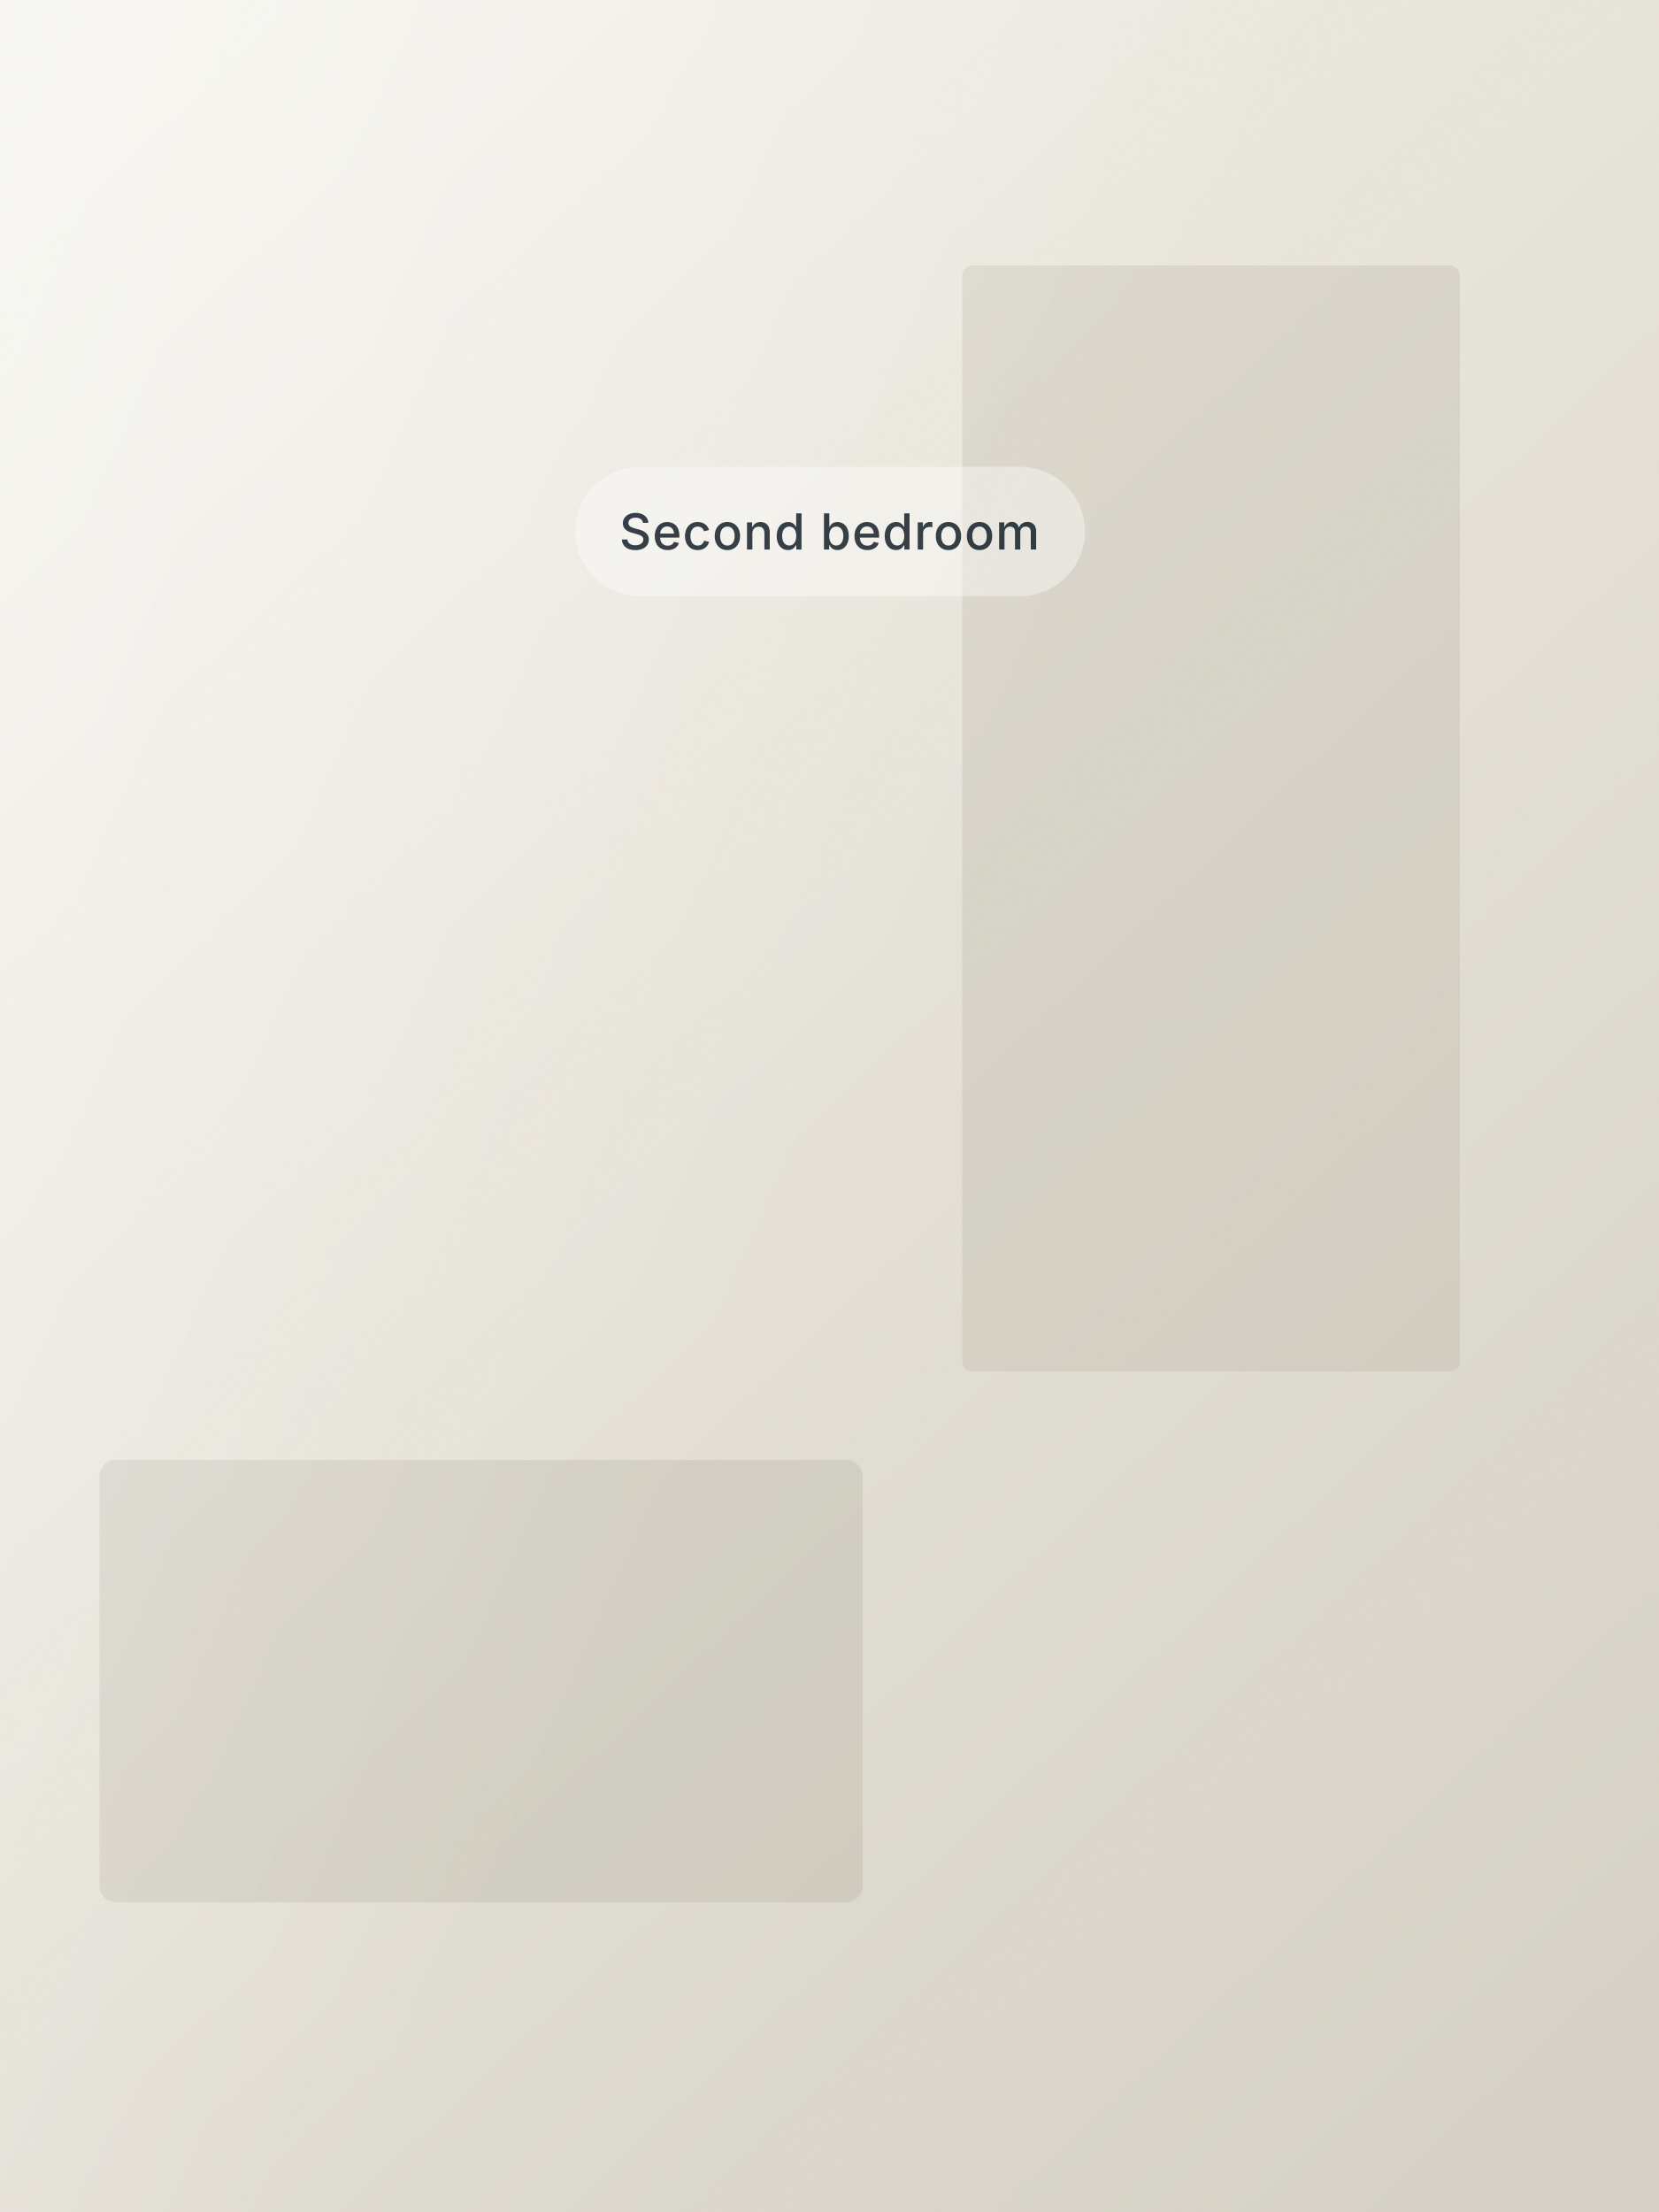
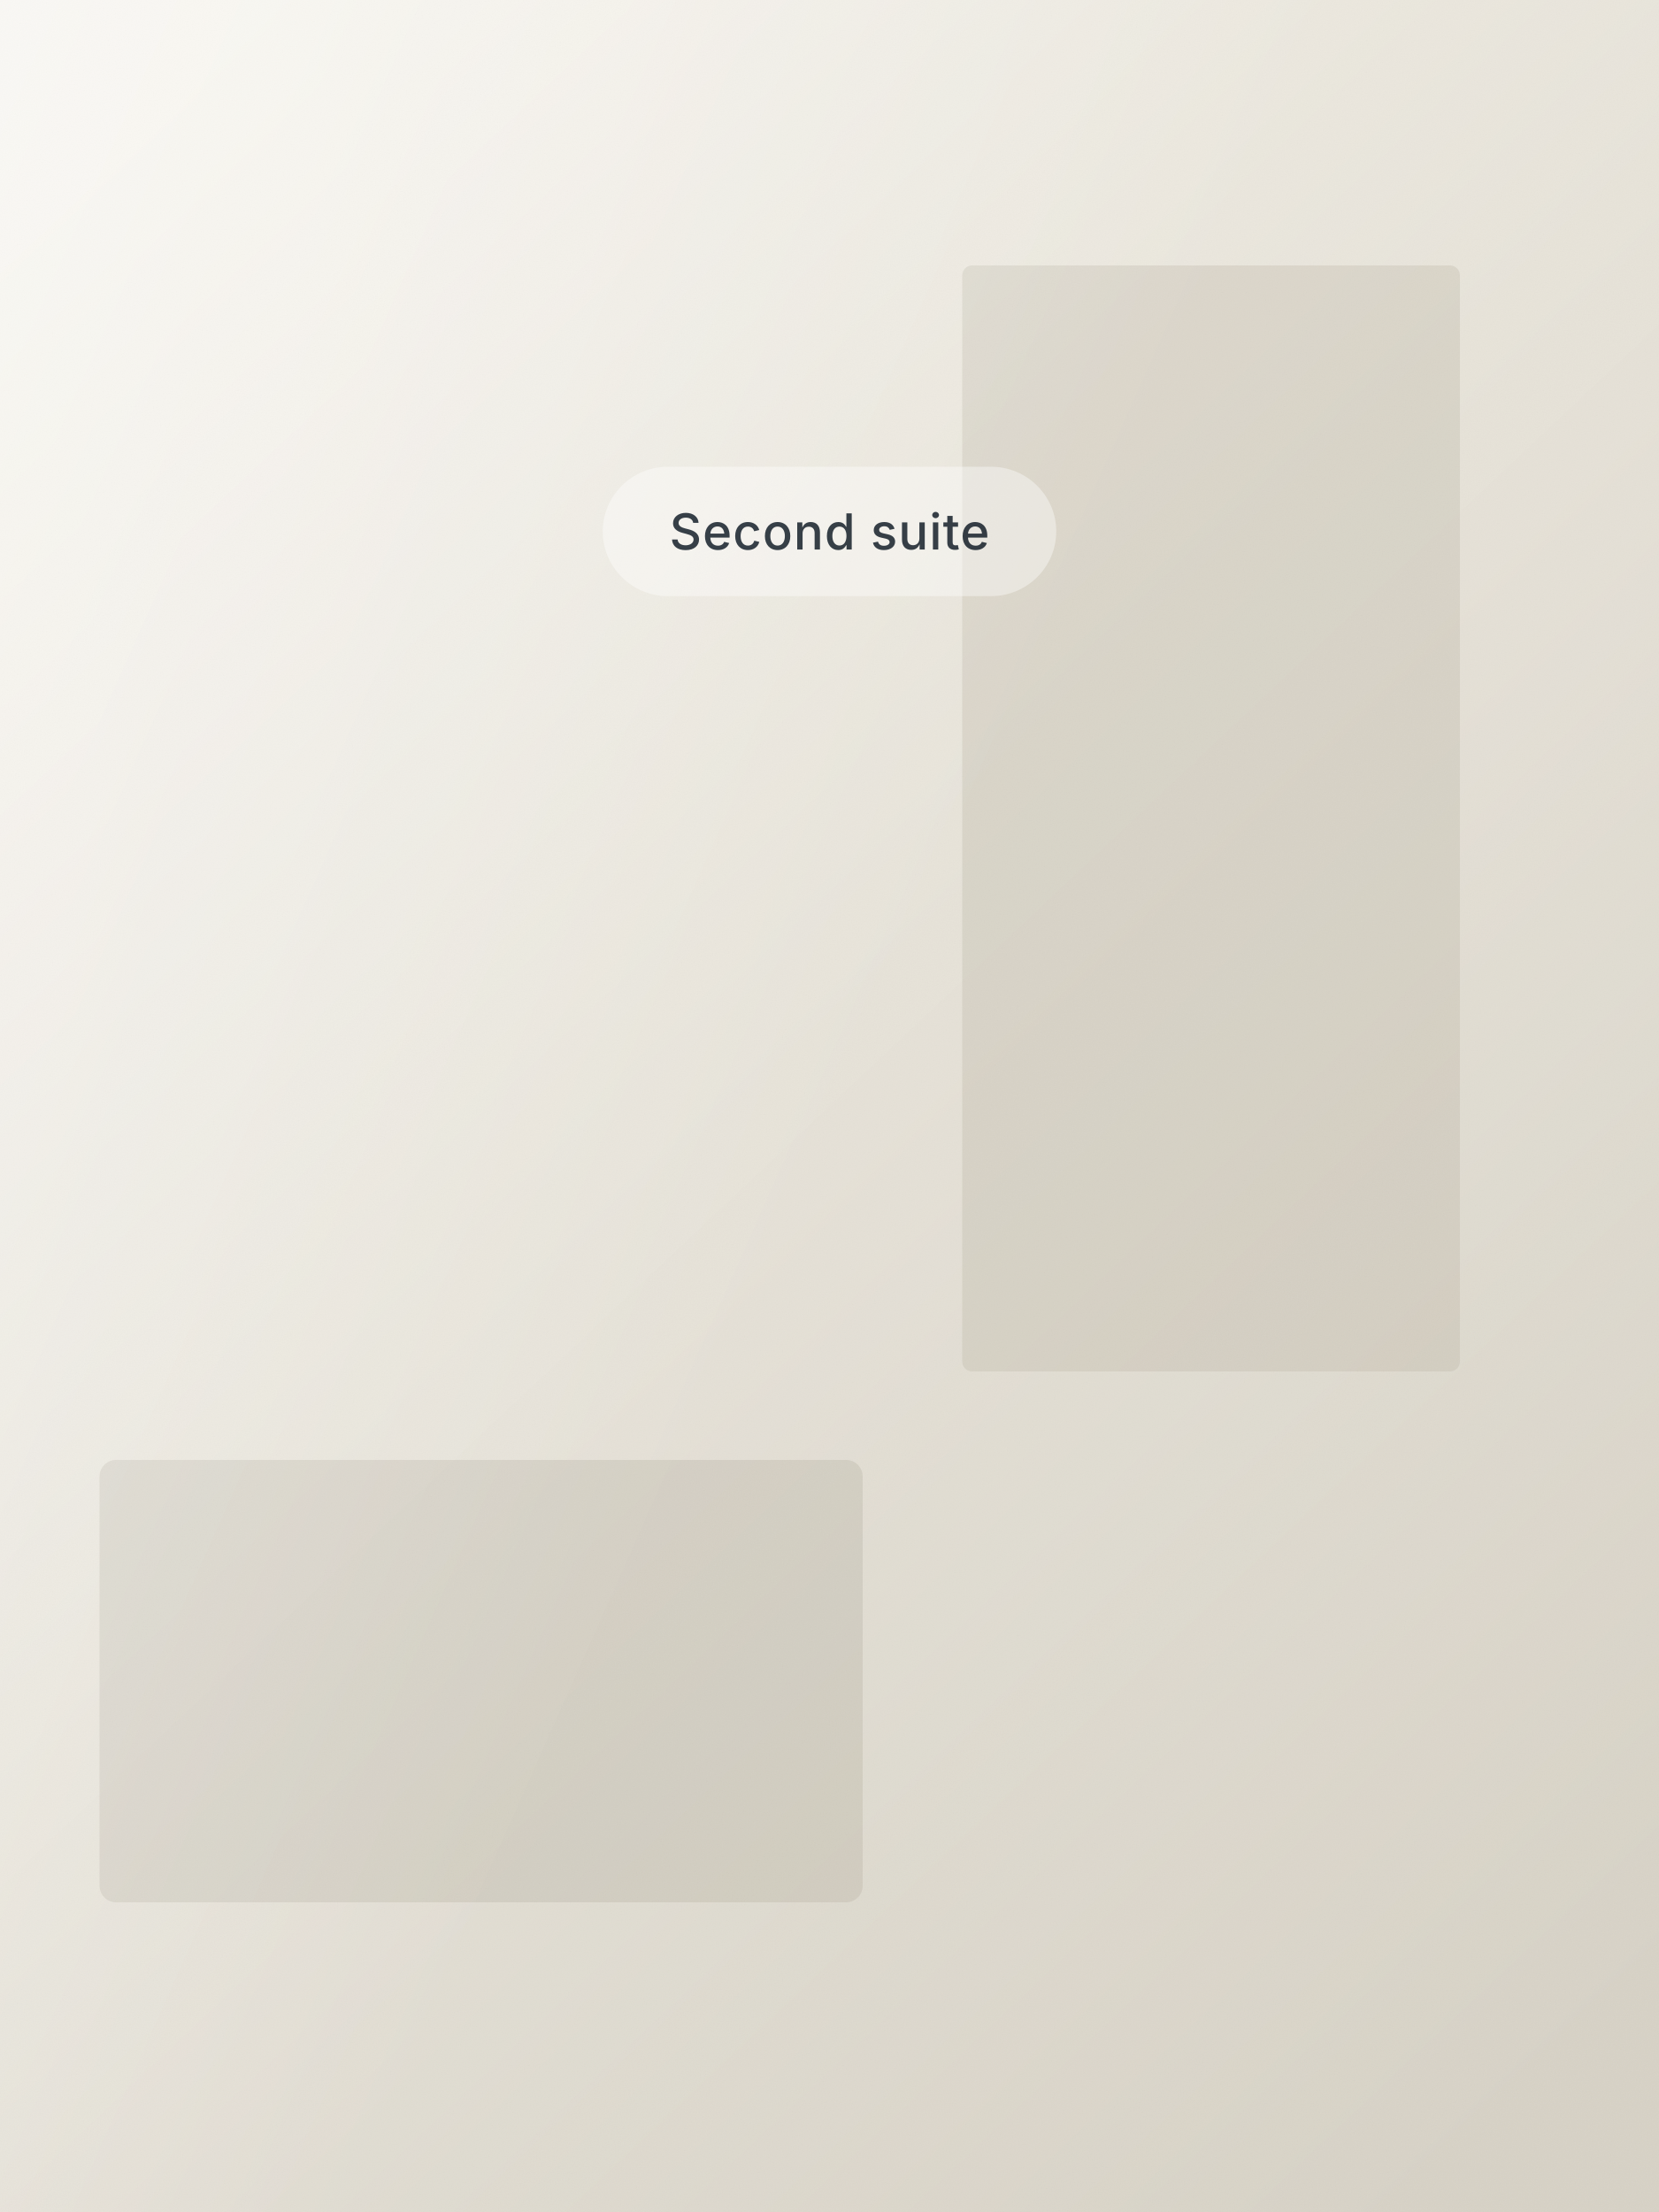
- <svg xmlns="http://www.w3.org/2000/svg" viewBox="0 0 1500 2000" width="1500" height="2000" role="img" aria-label="Second bedroom placeholder">
+ <svg xmlns="http://www.w3.org/2000/svg" viewBox="0 0 1500 2000" width="1500" height="2000" role="img" aria-label="Second suite placeholder">
  <defs>
    <linearGradient id="wall" x1="0.15" y1="0" x2="0.85" y2="1">
      <stop offset="0%" stop-color="#f4f1e9" />
      <stop offset="100%" stop-color="#d7d2c6" />
    </linearGradient>
    <linearGradient id="light" x1="0" y1="0" x2="1" y2="0.6">
      <stop offset="0%" stop-color="#ffffff" stop-opacity="0.5" />
      <stop offset="60%" stop-color="#ffffff" stop-opacity="0" />
    </linearGradient>
    <filter id="grain" x="0" y="0" width="100%" height="100%">
      <feTurbulence type="fractalNoise" baseFrequency="0.9" numOctaves="3" seed="7" result="n" />
      <feColorMatrix type="saturate" values="0" in="n" result="g" />
      <feComponentTransfer in="g" result="t">
        <feFuncA type="linear" slope="0.055" />
      </feComponentTransfer>
      <feComposite operator="over" in="t" in2="SourceGraphic" />
    </filter>
  </defs>
  <g filter="url(#grain)">
    <rect width="1500" height="2000" fill="url(#wall)" />
    <rect x="870" y="240" width="450" height="1000" rx="9" fill="#b7b1a2" opacity="0.3" />
    <rect x="90" y="1320" width="690" height="400" rx="15" fill="#b7b1a2" opacity="0.35" />
    <rect width="1500" height="2000" fill="url(#light)" />
  </g>
  <g opacity="0.85">
-     <rect x="520" y="422" width="461" height="117" rx="59" fill="rgba(255,255,255,0.45)" />
-     <text x="750" y="480.5" text-anchor="middle" dominant-baseline="central" font-family="Inter, Helvetica, Arial, sans-serif" font-size="45" font-weight="500" letter-spacing="0.9" fill="#16212c">Second bedroom</text>
+     <rect x="545" y="422" width="410" height="117" rx="59" fill="rgba(255,255,255,0.45)" />
+     <text x="750" y="480.5" text-anchor="middle" dominant-baseline="central" font-family="Inter, Helvetica, Arial, sans-serif" font-size="45" font-weight="500" letter-spacing="0.9" fill="#16212c">Second suite</text>
  </g>
</svg>
